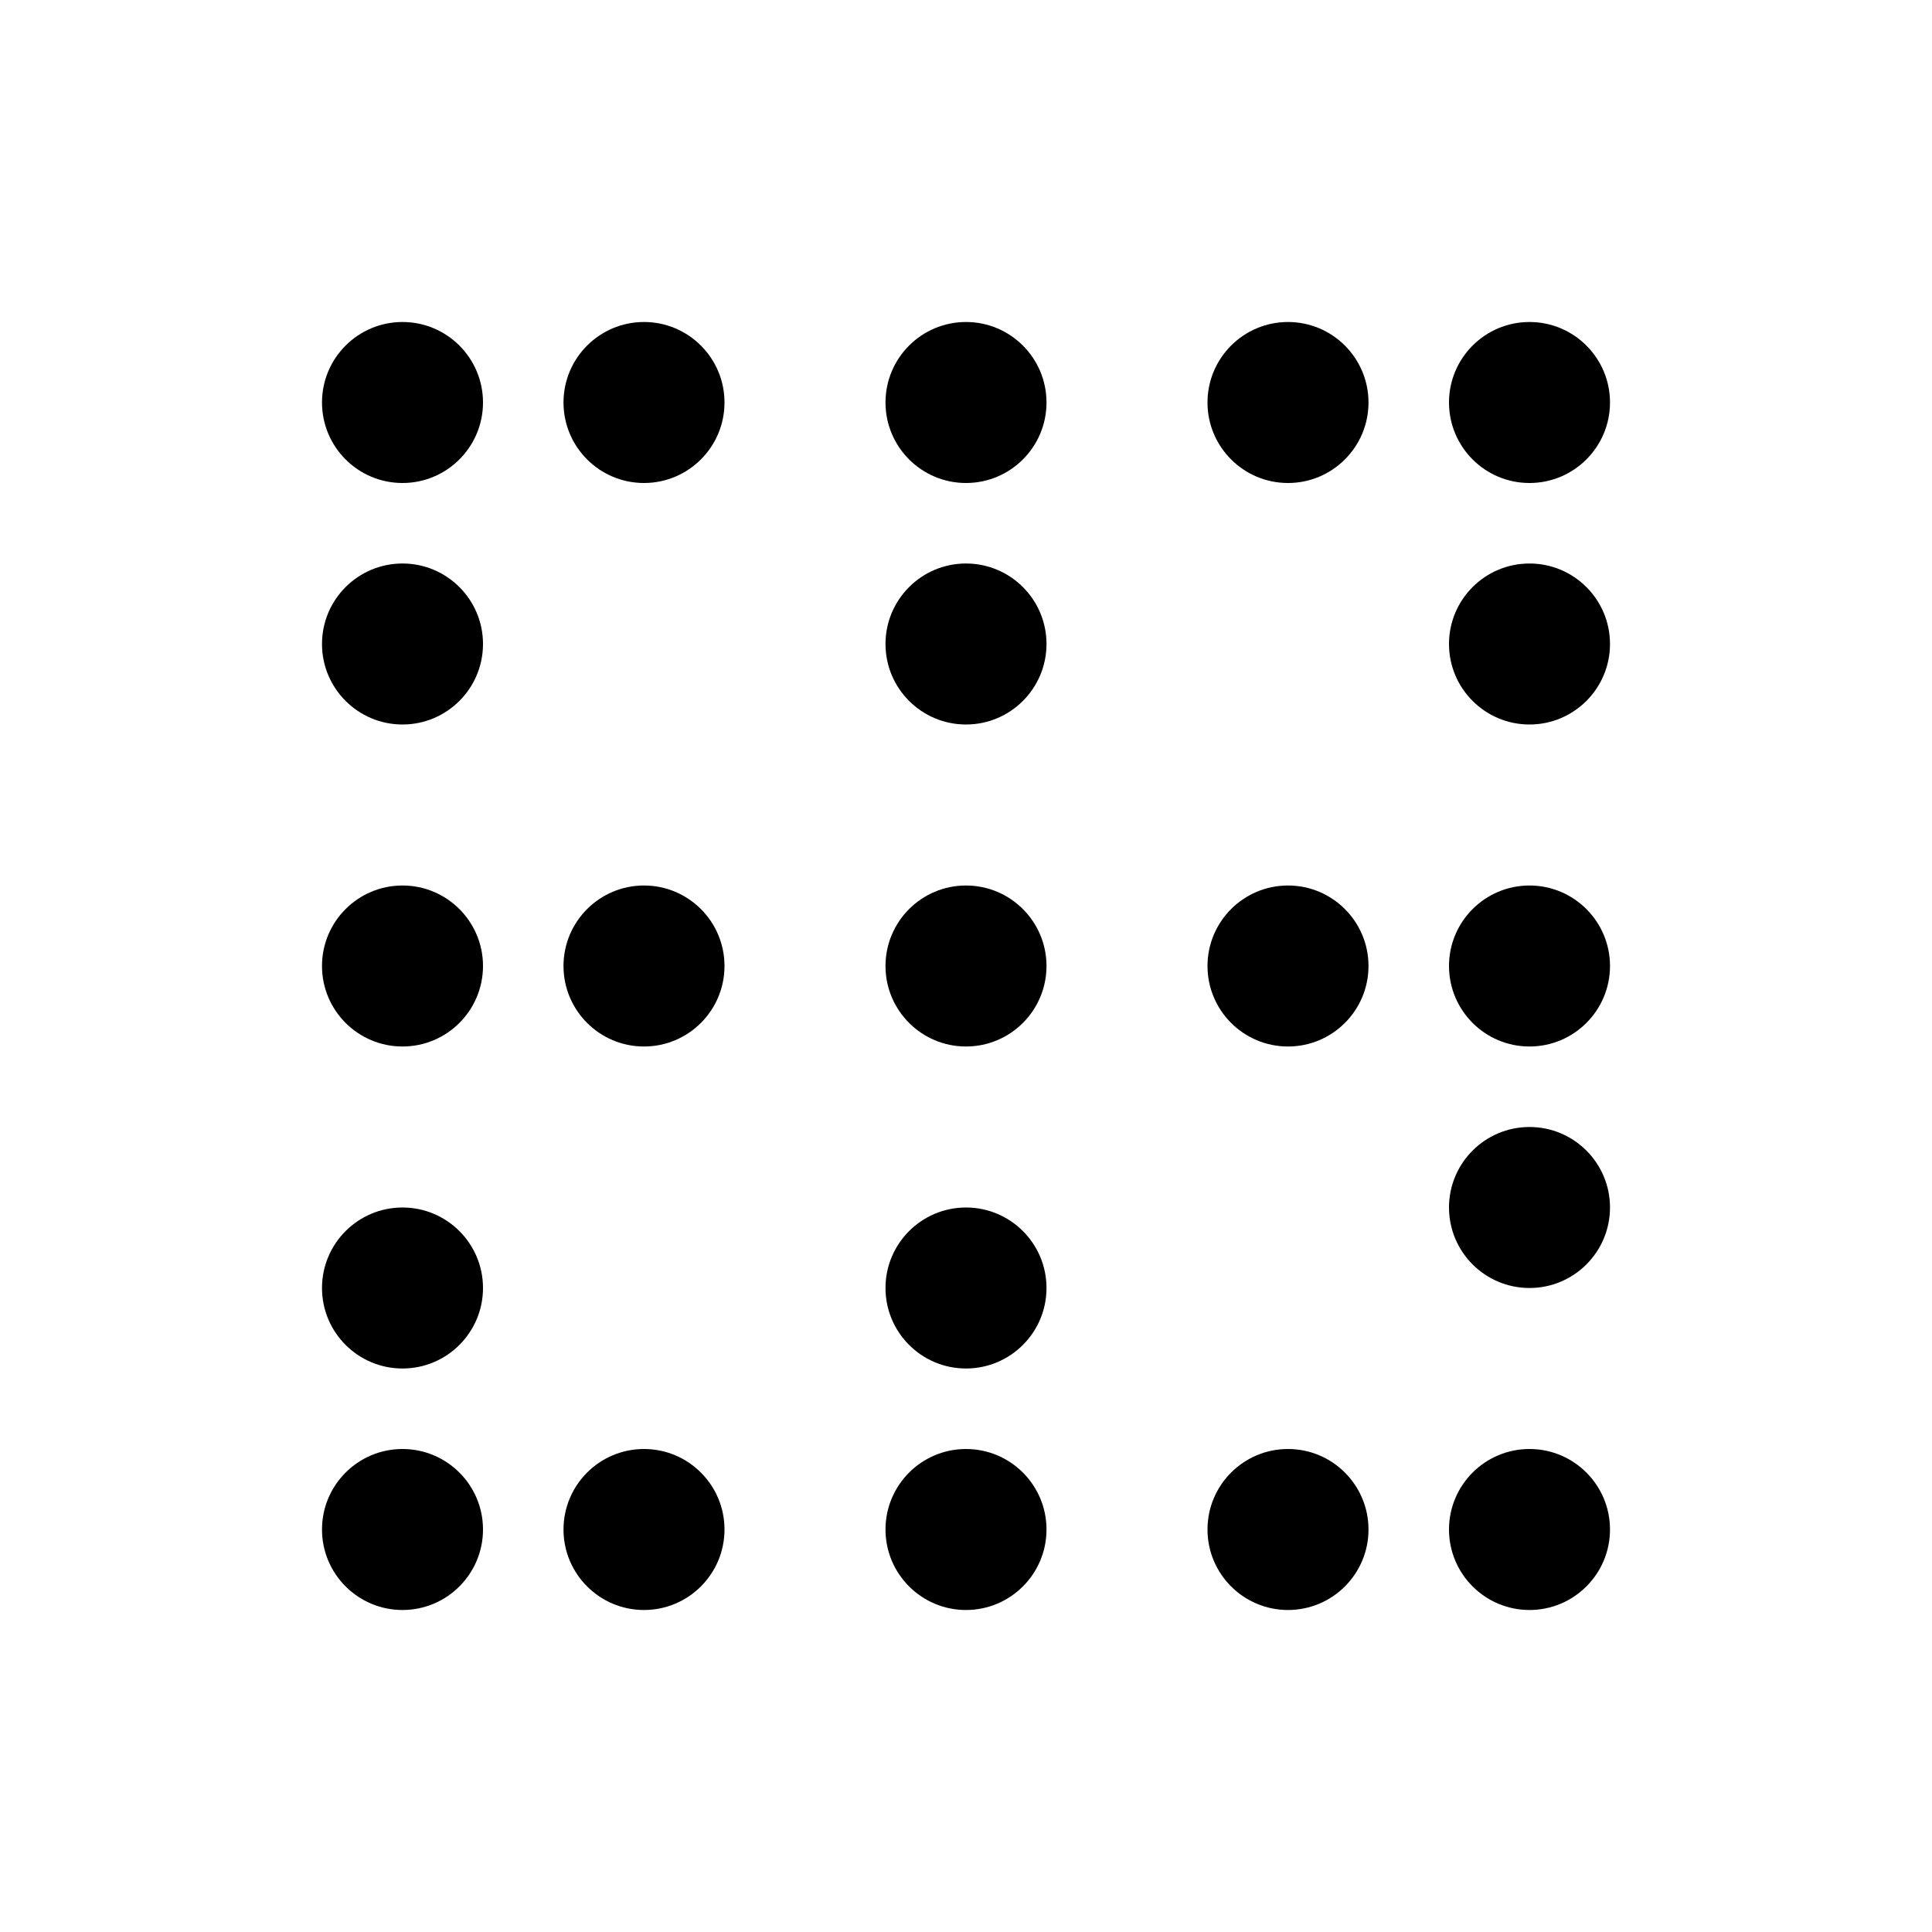
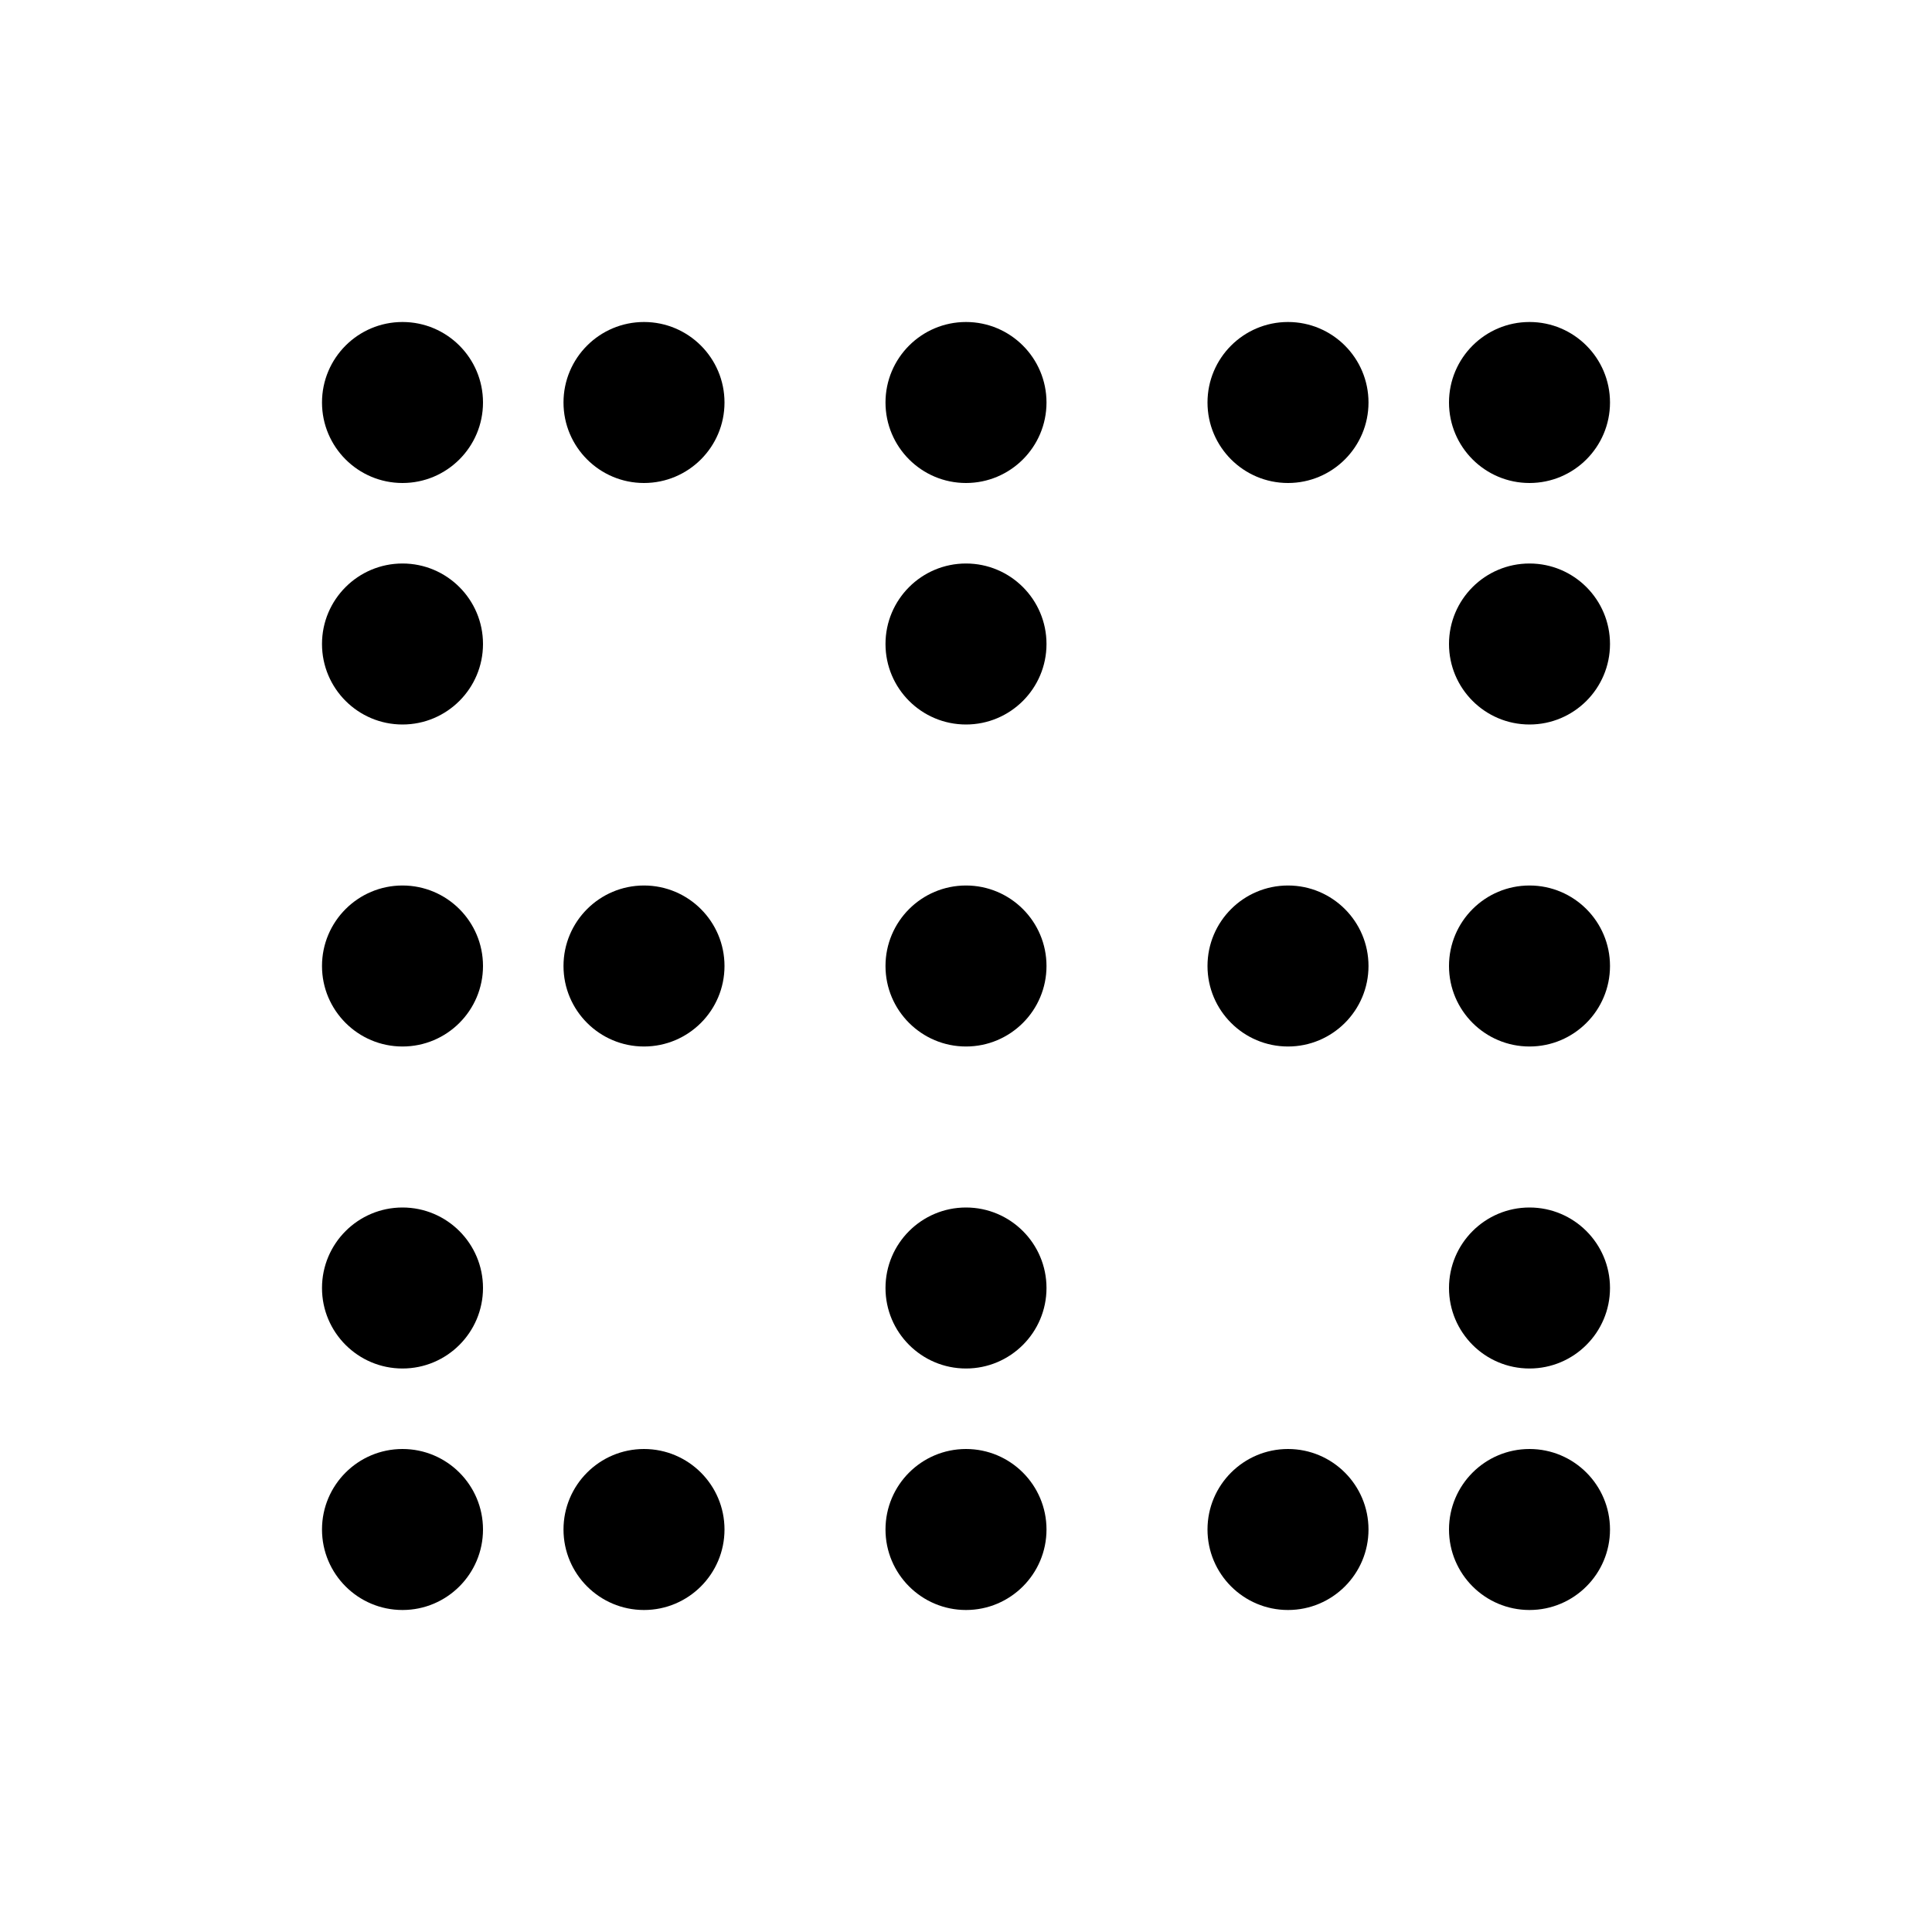
<svg xmlns="http://www.w3.org/2000/svg" width="24" height="24" viewBox="0 0 24 24" fill="none">
-   <path fill-rule="evenodd" clip-rule="evenodd" d="M6 5C6 5.552 5.552 6 5 6C4.448 6 4 5.552 4 5C4 4.448 4.448 4 5 4C5.552 4 6 4.448 6 5ZM9 5C9 5.552 8.552 6 8 6C7.448 6 7 5.552 7 5C7 4.448 7.448 4 8 4C8.552 4 9 4.448 9 5ZM12 6C12.552 6 13 5.552 13 5C13 4.448 12.552 4 12 4C11.448 4 11 4.448 11 5C11 5.552 11.448 6 12 6ZM13 12C13 12.552 12.552 13 12 13C11.448 13 11 12.552 11 12C11 11.448 11.448 11 12 11C12.552 11 13 11.448 13 12ZM12 9C12.552 9 13 8.552 13 8C13 7.448 12.552 7 12 7C11.448 7 11 7.448 11 8C11 8.552 11.448 9 12 9ZM9 12C9 12.552 8.552 13 8 13C7.448 13 7 12.552 7 12C7 11.448 7.448 11 8 11C8.552 11 9 11.448 9 12ZM16 13C16.552 13 17 12.552 17 12C17 11.448 16.552 11 16 11C15.448 11 15 11.448 15 12C15 12.552 15.448 13 16 13ZM13 16C13 16.552 12.552 17 12 17C11.448 17 11 16.552 11 16C11 15.448 11.448 15 12 15C12.552 15 13 15.448 13 16ZM16 6C16.552 6 17 5.552 17 5C17 4.448 16.552 4 16 4C15.448 4 15 4.448 15 5C15 5.552 15.448 6 16 6ZM20 5C20 5.552 19.552 6 19 6C18.448 6 18 5.552 18 5C18 4.448 18.448 4 19 4C19.552 4 20 4.448 20 5ZM19 9C19.552 9 20 8.552 20 8C20 7.448 19.552 7 19 7C18.448 7 18 7.448 18 8C18 8.552 18.448 9 19 9ZM20 12C20 12.552 19.552 13 19 13C18.448 13 18 12.552 18 12C18 11.448 18.448 11 19 11C19.552 11 20 11.448 20 12ZM19 16C19.552 16 20 15.552 20 15C20 14.448 19.552 14 19 14C18.448 14 18 14.448 18 15C18 15.552 18.448 16 19 16ZM20 19C20 19.552 19.552 20 19 20C18.448 20 18 19.552 18 19C18 18.448 18.448 18 19 18C19.552 18 20 18.448 20 19ZM16 20C16.552 20 17 19.552 17 19C17 18.448 16.552 18 16 18C15.448 18 15 18.448 15 19C15 19.552 15.448 20 16 20ZM13 19C13 19.552 12.552 20 12 20C11.448 20 11 19.552 11 19C11 18.448 11.448 18 12 18C12.552 18 13 18.448 13 19ZM8 20C8.552 20 9 19.552 9 19C9 18.448 8.552 18 8 18C7.448 18 7 18.448 7 19C7 19.552 7.448 20 8 20ZM6 19C6 19.552 5.552 20 5 20C4.448 20 4 19.552 4 19C4 18.448 4.448 18 5 18C5.552 18 6 18.448 6 19ZM5 17C5.552 17 6 16.552 6 16C6 15.448 5.552 15 5 15C4.448 15 4 15.448 4 16C4 16.552 4.448 17 5 17ZM6 12C6 12.552 5.552 13 5 13C4.448 13 4 12.552 4 12C4 11.448 4.448 11 5 11C5.552 11 6 11.448 6 12ZM5 9C5.552 9 6 8.552 6 8C6 7.448 5.552 7 5 7C4.448 7 4 7.448 4 8C4 8.552 4.448 9 5 9Z" fill="black" />
+   <path fill-rule="evenodd" clip-rule="evenodd" d="M6 5C6 5.552 5.552 6 5 6C4.448 6 4 5.552 4 5C4 4.448 4.448 4 5 4C5.552 4 6 4.448 6 5ZM9 5C9 5.552 8.552 6 8 6C7.448 6 7 5.552 7 5C7 4.448 7.448 4 8 4C8.552 4 9 4.448 9 5ZM12 6C12.552 6 13 5.552 13 5C13 4.448 12.552 4 12 4C11.448 4 11 4.448 11 5C11 5.552 11.448 6 12 6ZM13 12C13 12.552 12.552 13 12 13C11.448 13 11 12.552 11 12C11 11.448 11.448 11 12 11C12.552 11 13 11.448 13 12ZM12 9C12.552 9 13 8.552 13 8C13 7.448 12.552 7 12 7C11.448 7 11 7.448 11 8C11 8.552 11.448 9 12 9ZM9 12C9 12.552 8.552 13 8 13C7.448 13 7 12.552 7 12C7 11.448 7.448 11 8 11C8.552 11 9 11.448 9 12ZM16 13C16.552 13 17 12.552 17 12C17 11.448 16.552 11 16 11C15.448 11 15 11.448 15 12C15 12.552 15.448 13 16 13ZM13 16C13 16.552 12.552 17 12 17C11.448 17 11 16.552 11 16C11 15.448 11.448 15 12 15C12.552 15 13 15.448 13 16ZM16 6C16.552 6 17 5.552 17 5C17 4.448 16.552 4 16 4C15.448 4 15 4.448 15 5C15 5.552 15.448 6 16 6ZM20 5C20 5.552 19.552 6 19 6C18.448 6 18 5.552 18 5C18 4.448 18.448 4 19 4C19.552 4 20 4.448 20 5ZM19 9C19.552 9 20 8.552 20 8C20 7.448 19.552 7 19 7C18.448 7 18 7.448 18 8C18 8.552 18.448 9 19 9ZM20 12C20 12.552 19.552 13 19 13C18.448 13 18 12.552 18 12C18 11.448 18.448 11 19 11C19.552 11 20 11.448 20 12ZM19 17C19.552 17 20 16.552 20 16C20 15.448 19.552 15 19 15C18.448 15 18 15.448 18 16C18 16.552 18.448 17 19 17ZM20 19C20 19.552 19.552 20 19 20C18.448 20 18 19.552 18 19C18 18.448 18.448 18 19 18C19.552 18 20 18.448 20 19ZM16 20C16.552 20 17 19.552 17 19C17 18.448 16.552 18 16 18C15.448 18 15 18.448 15 19C15 19.552 15.448 20 16 20ZM13 19C13 19.552 12.552 20 12 20C11.448 20 11 19.552 11 19C11 18.448 11.448 18 12 18C12.552 18 13 18.448 13 19ZM8 20C8.552 20 9 19.552 9 19C9 18.448 8.552 18 8 18C7.448 18 7 18.448 7 19C7 19.552 7.448 20 8 20ZM6 19C6 19.552 5.552 20 5 20C4.448 20 4 19.552 4 19C4 18.448 4.448 18 5 18C5.552 18 6 18.448 6 19ZM5 17C5.552 17 6 16.552 6 16C6 15.448 5.552 15 5 15C4.448 15 4 15.448 4 16C4 16.552 4.448 17 5 17ZM6 12C6 12.552 5.552 13 5 13C4.448 13 4 12.552 4 12C4 11.448 4.448 11 5 11C5.552 11 6 11.448 6 12ZM5 9C5.552 9 6 8.552 6 8C6 7.448 5.552 7 5 7C4.448 7 4 7.448 4 8C4 8.552 4.448 9 5 9Z" fill="black" />
</svg>
